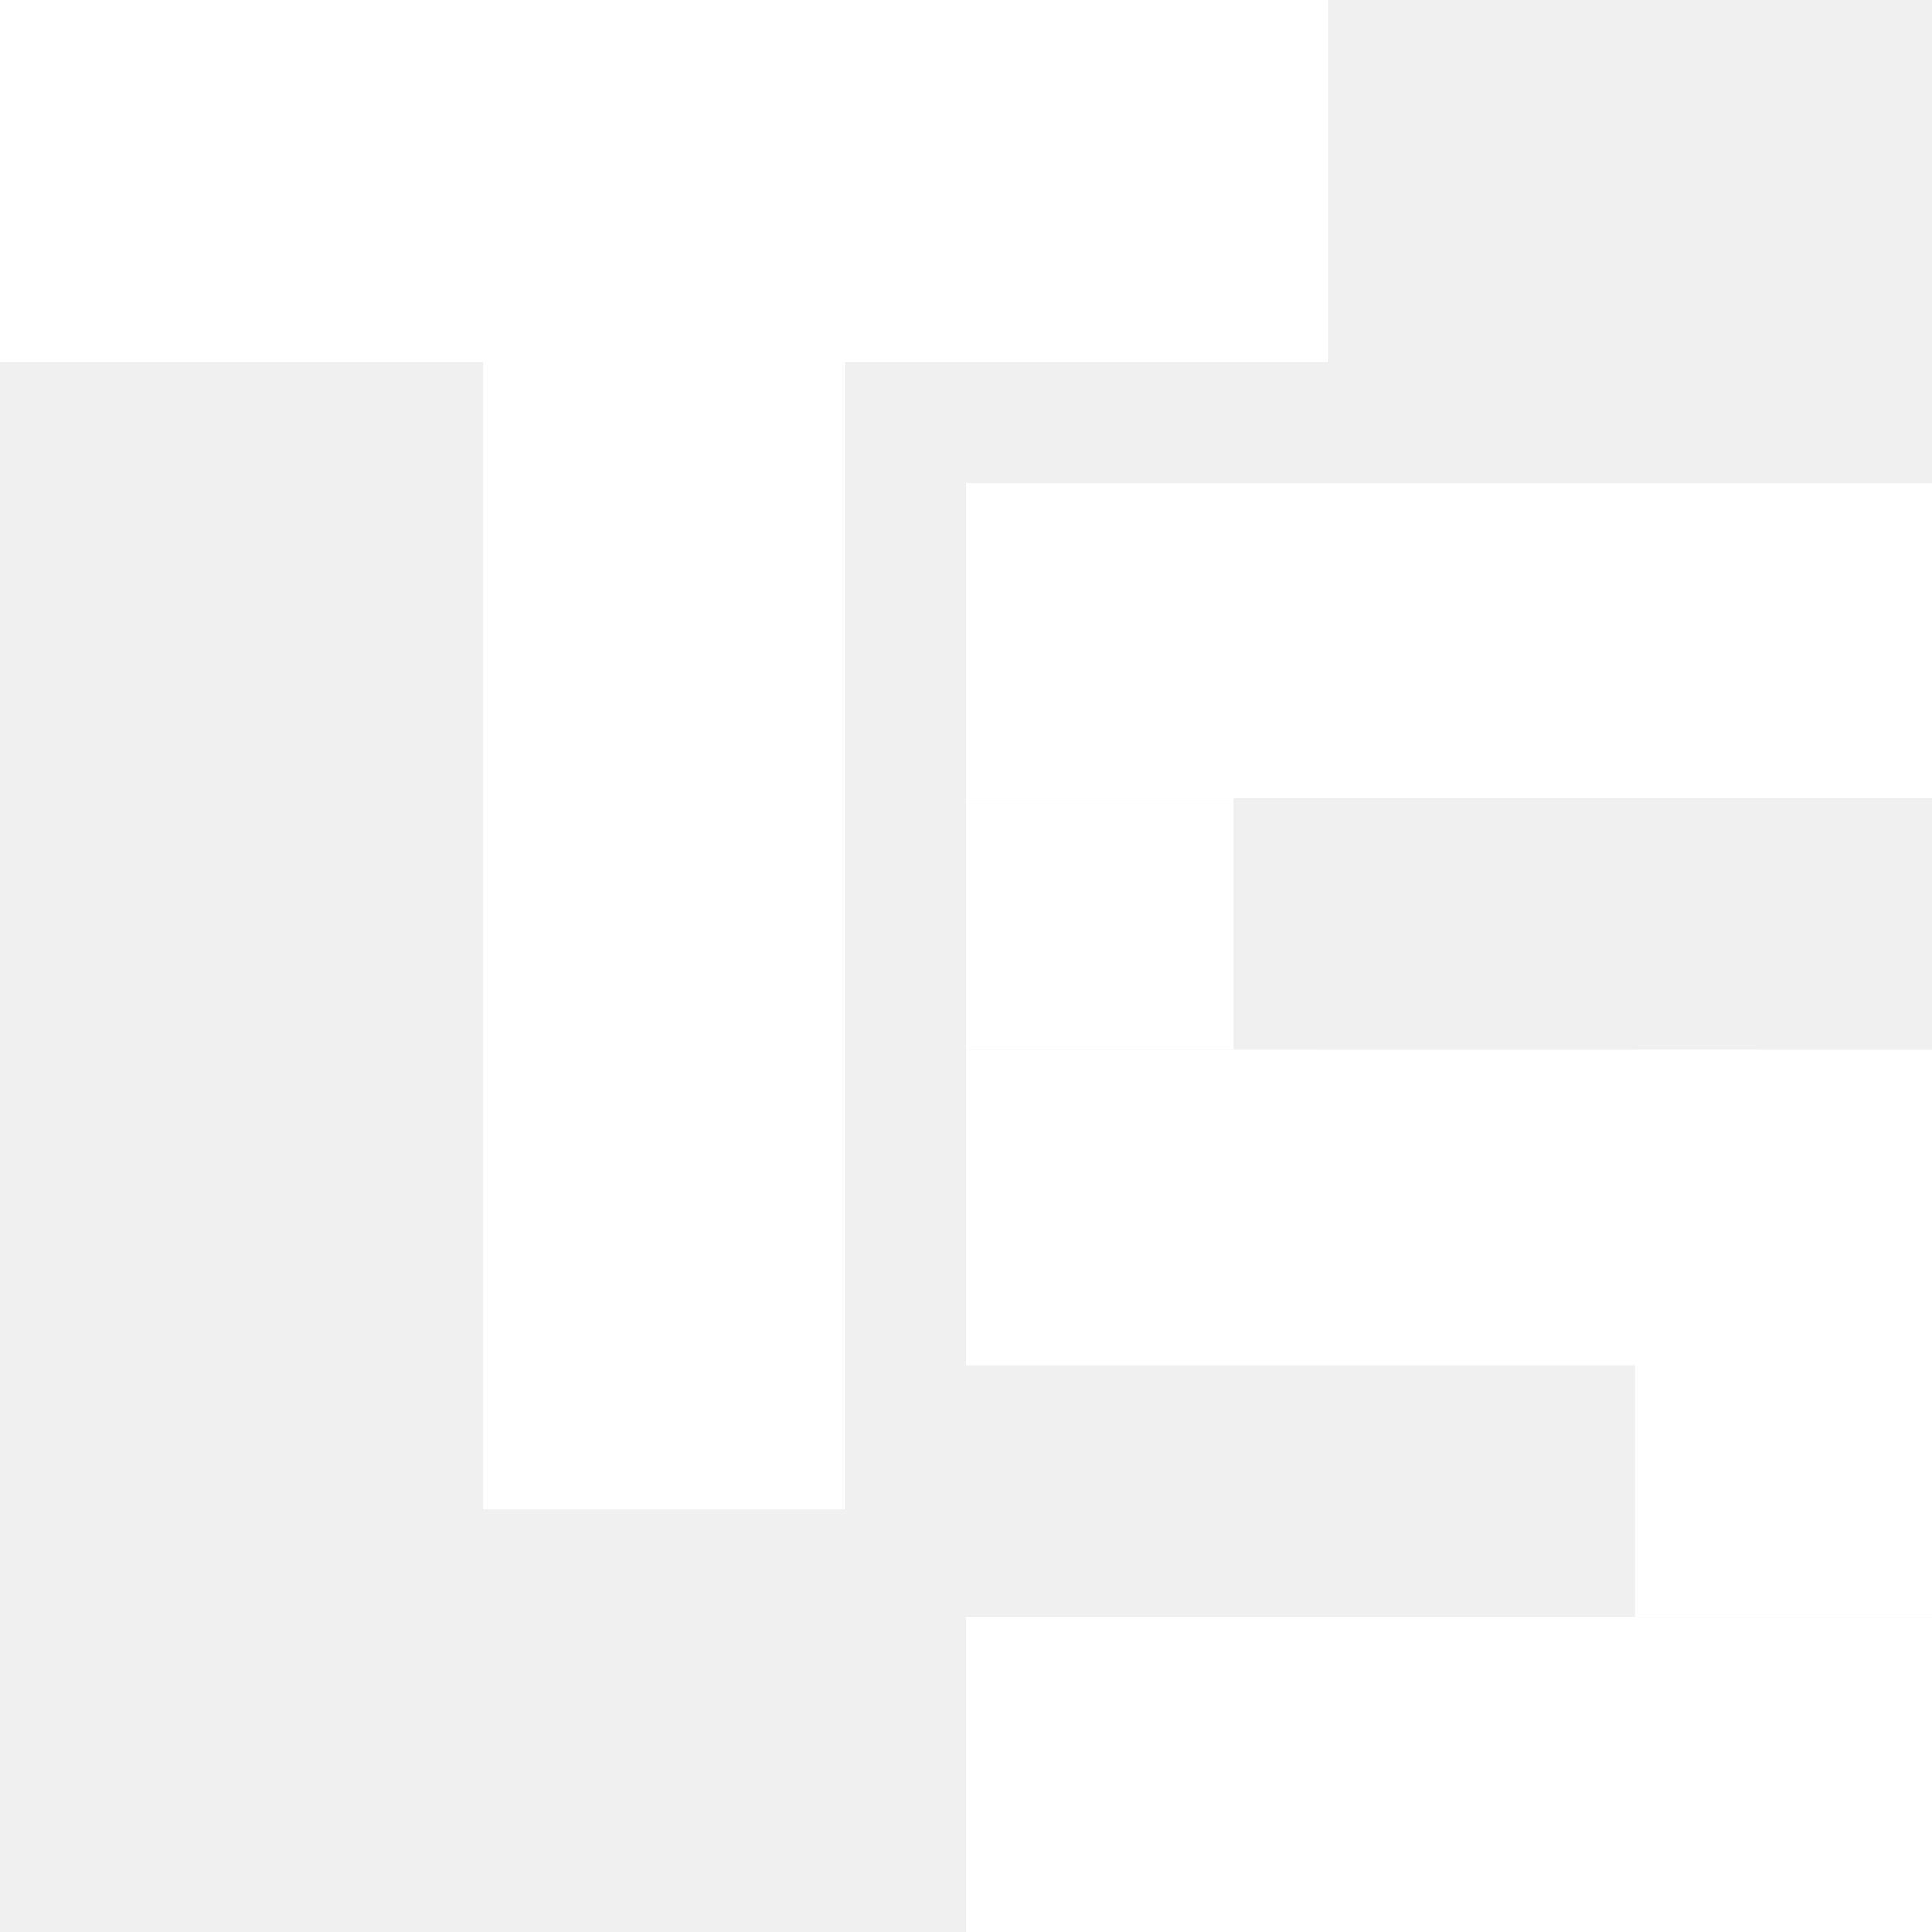
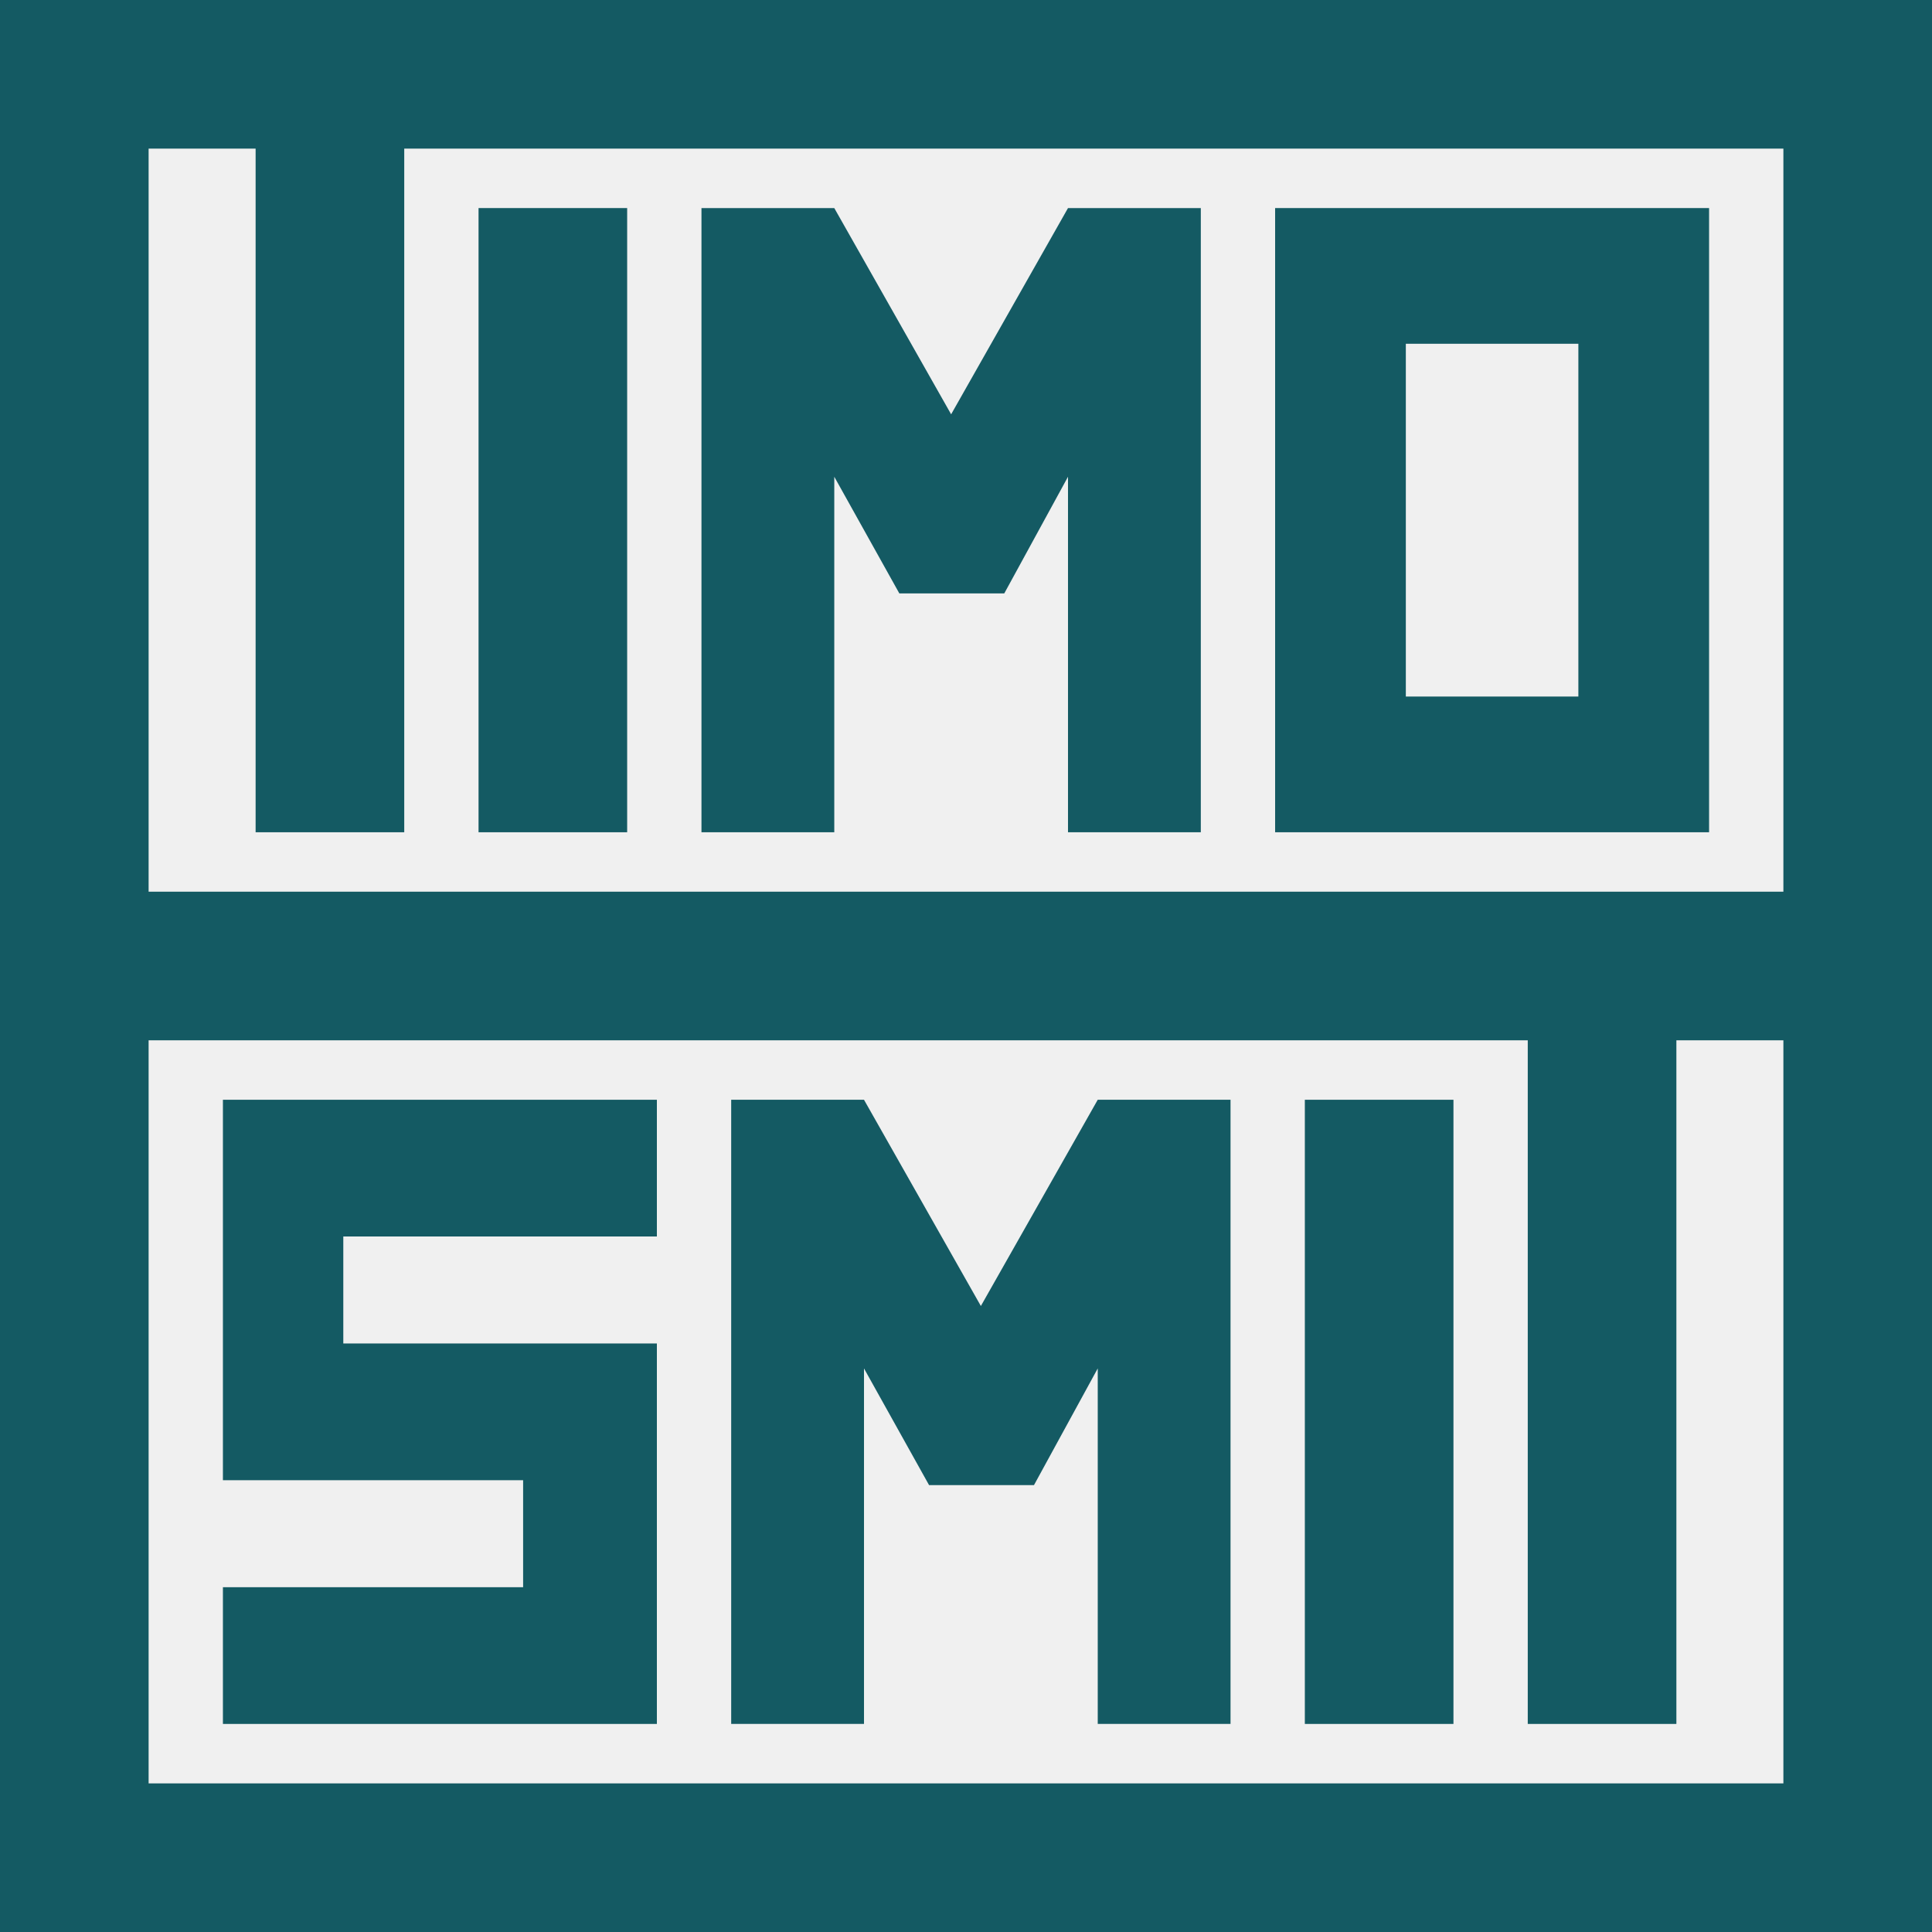
- <svg xmlns="http://www.w3.org/2000/svg" width="128" height="128" viewBox="0 0 128 128" fill="none">
-   <path d="M0 0H88V24H0V0Z" fill="white" />
-   <path d="M32 8H56V100H32V8Z" fill="white" />
-   <path d="M64 32H128V52.87H64V32Z" fill="white" />
-   <path d="M64 107.13H128V128H64V107.13Z" fill="white" />
-   <path d="M108.336 69.566H127.999L128 107.13L108.336 107.131V69.566Z" fill="white" />
-   <path d="M64 52.87L81.735 52.869V69.565H64V52.87Z" fill="white" />
-   <path d="M64 69.565L116.434 69.566V90.435H64V69.565Z" fill="white" />
+ <svg xmlns="http://www.w3.org/2000/svg" viewBox="0 0 128 128" fill="none">
+   <path fill-rule="evenodd" clip-rule="evenodd" d="M84.48 13.785H113.231V55.139H84.48V13.785ZM93.14 22.775H104.571V46.148H93.14V22.775Z" fill="#145A63" />
+   <path d="M31.705 13.785H41.551V55.139H31.705V13.785Z" fill="#145A63" />
+   <path d="M43.52 72.862H14.769V98.068H34.658V105.157H14.769V114.215H43.52V89.009H22.745V81.92H43.52V72.862Z" fill="#145A63" />
+   <path d="M46.474 13.785H55.273L63.015 27.449L70.758 13.785H79.557V55.139H70.758V31.585L66.535 39.316H59.584L55.273 31.585V55.139H46.474V13.785Z" fill="#145A63" />
+   <path d="M48.443 72.862H57.242L64.985 86.526L72.728 72.862H81.526V114.215H72.728V90.662L68.504 98.393H61.553L57.242 90.662V114.215H48.443V72.862Z" fill="#145A63" />
+   <path d="M86.449 72.862H96.295V114.215H86.449V72.862Z" fill="#145A63" />
+   <path fill-rule="evenodd" clip-rule="evenodd" d="M0 0H128V128H0V0ZM9.846 59.077V9.846H16.935V55.139H26.782V9.846H118.154V59.077H9.846ZM9.846 118.154V68.923H101.218V114.215H111.065V68.923H118.154V118.154H9.846Z" fill="#145A63" />
</svg>
